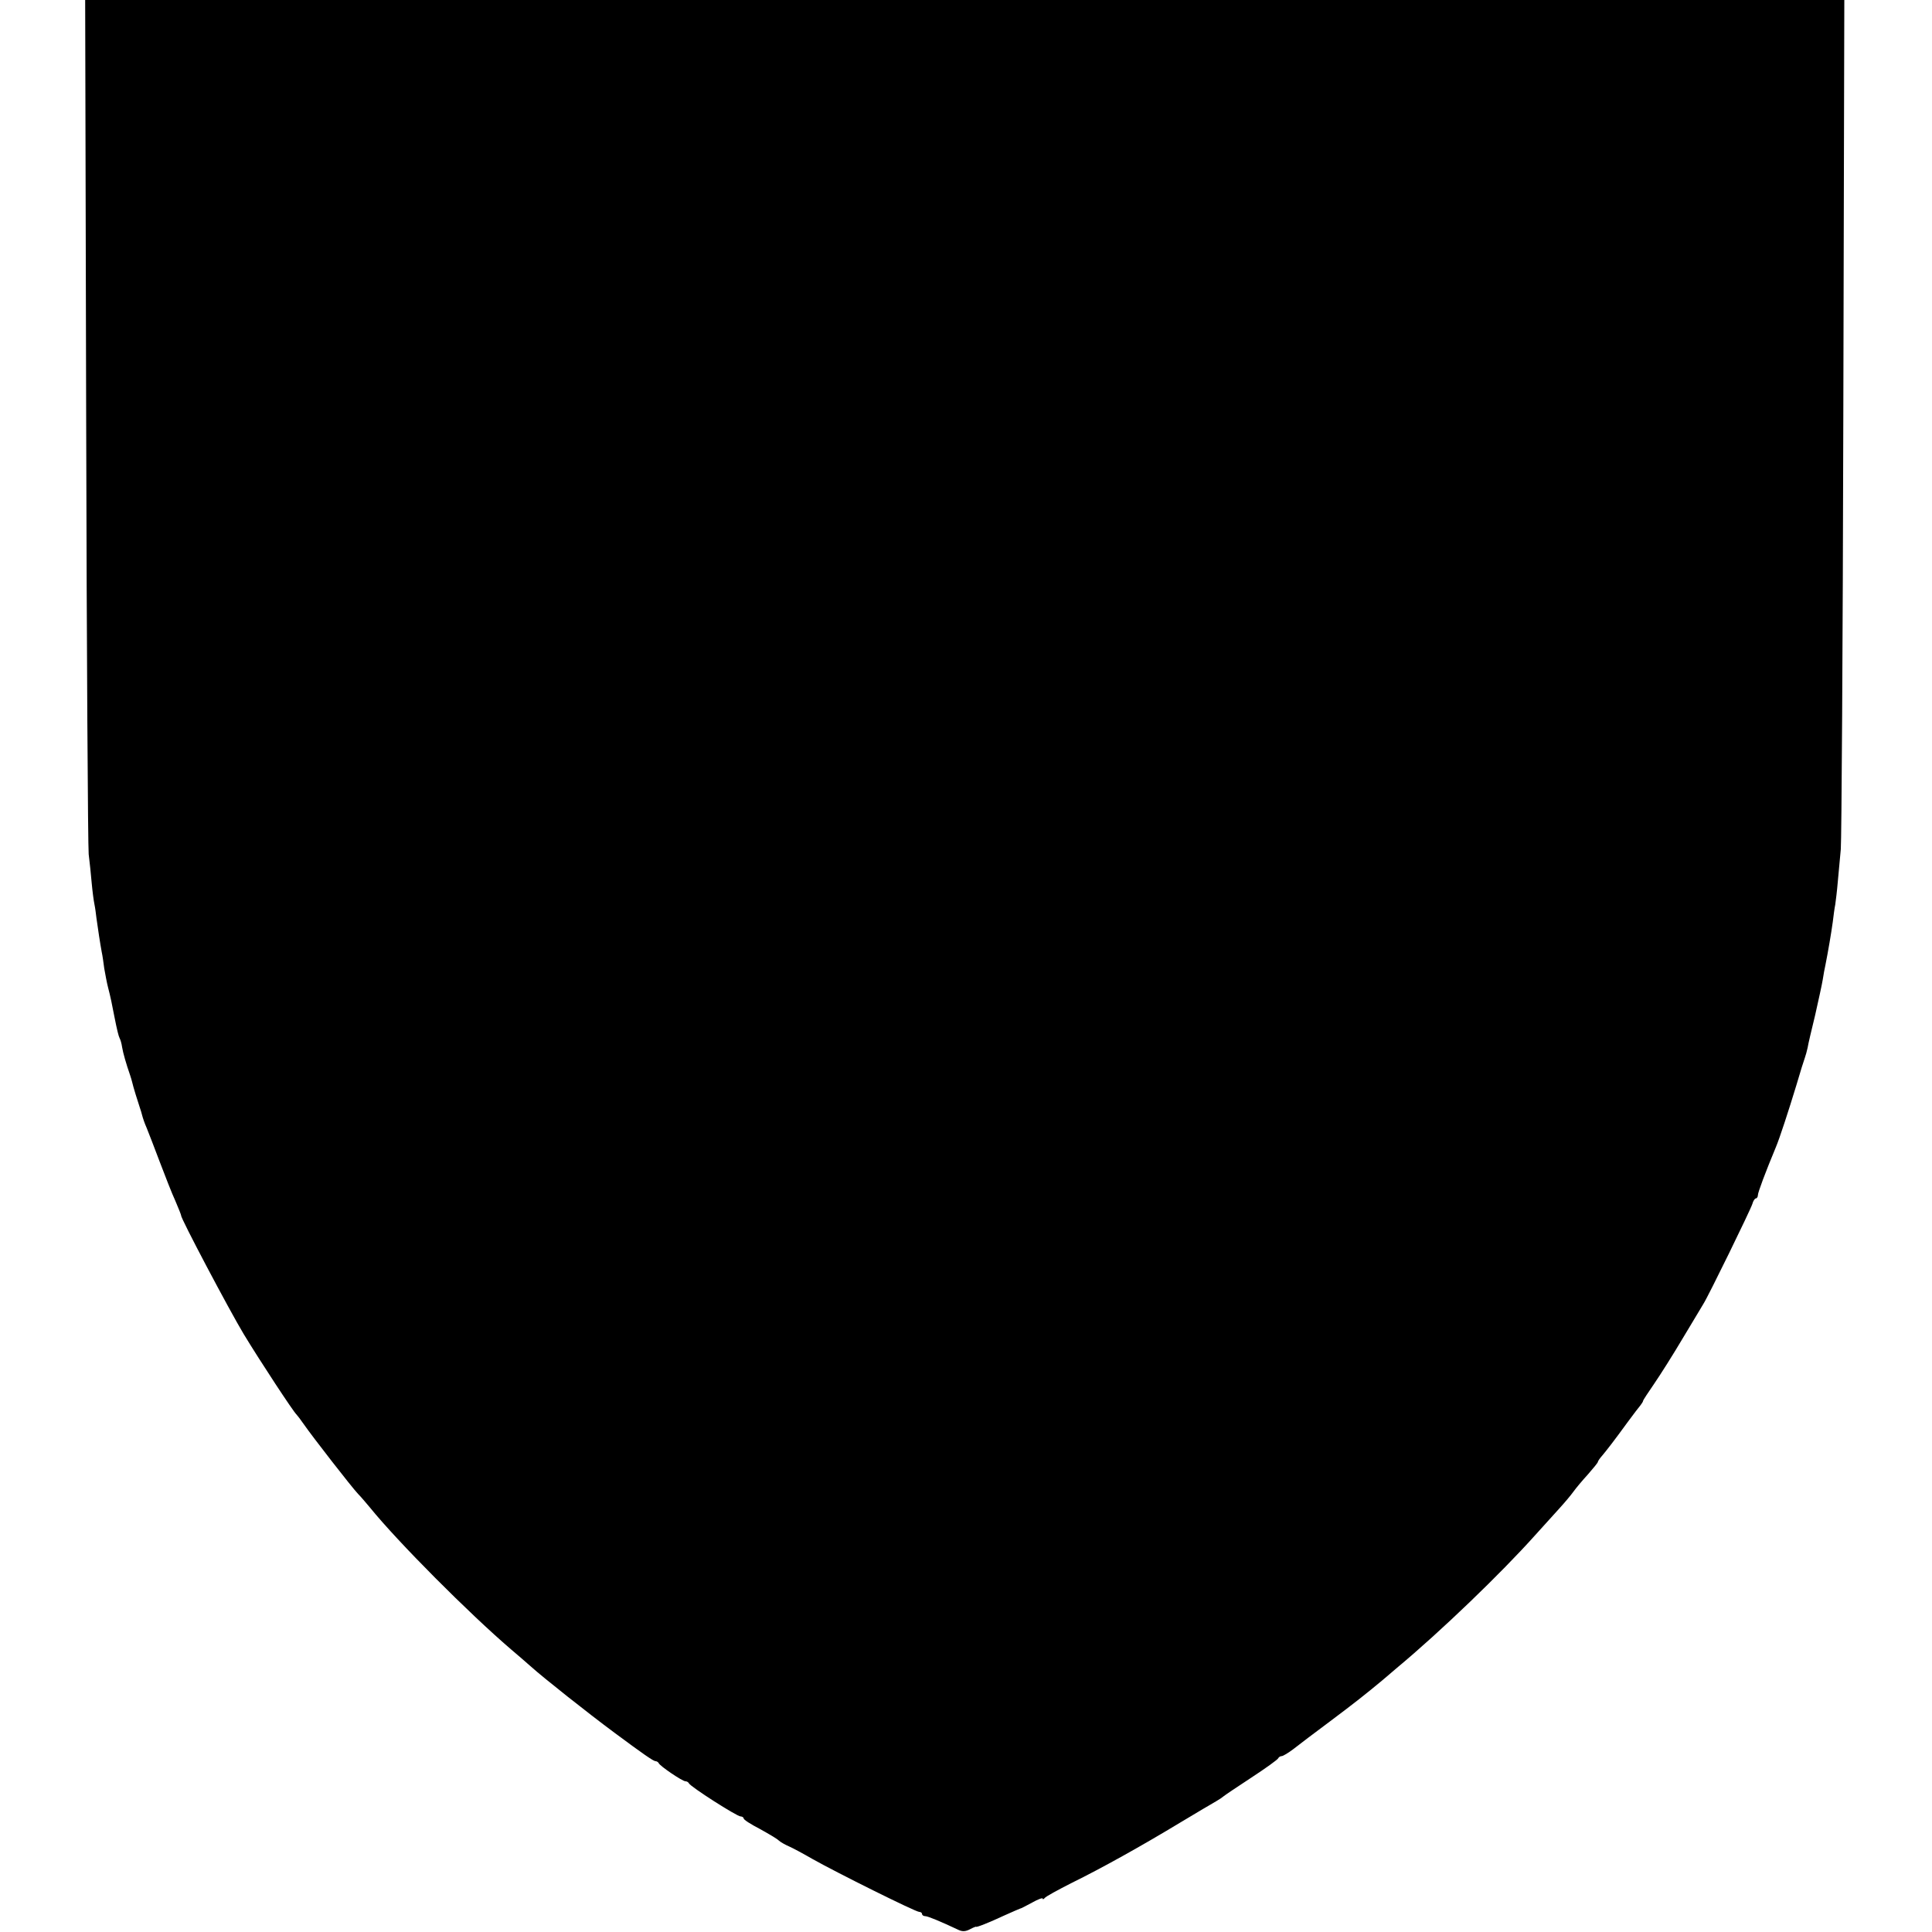
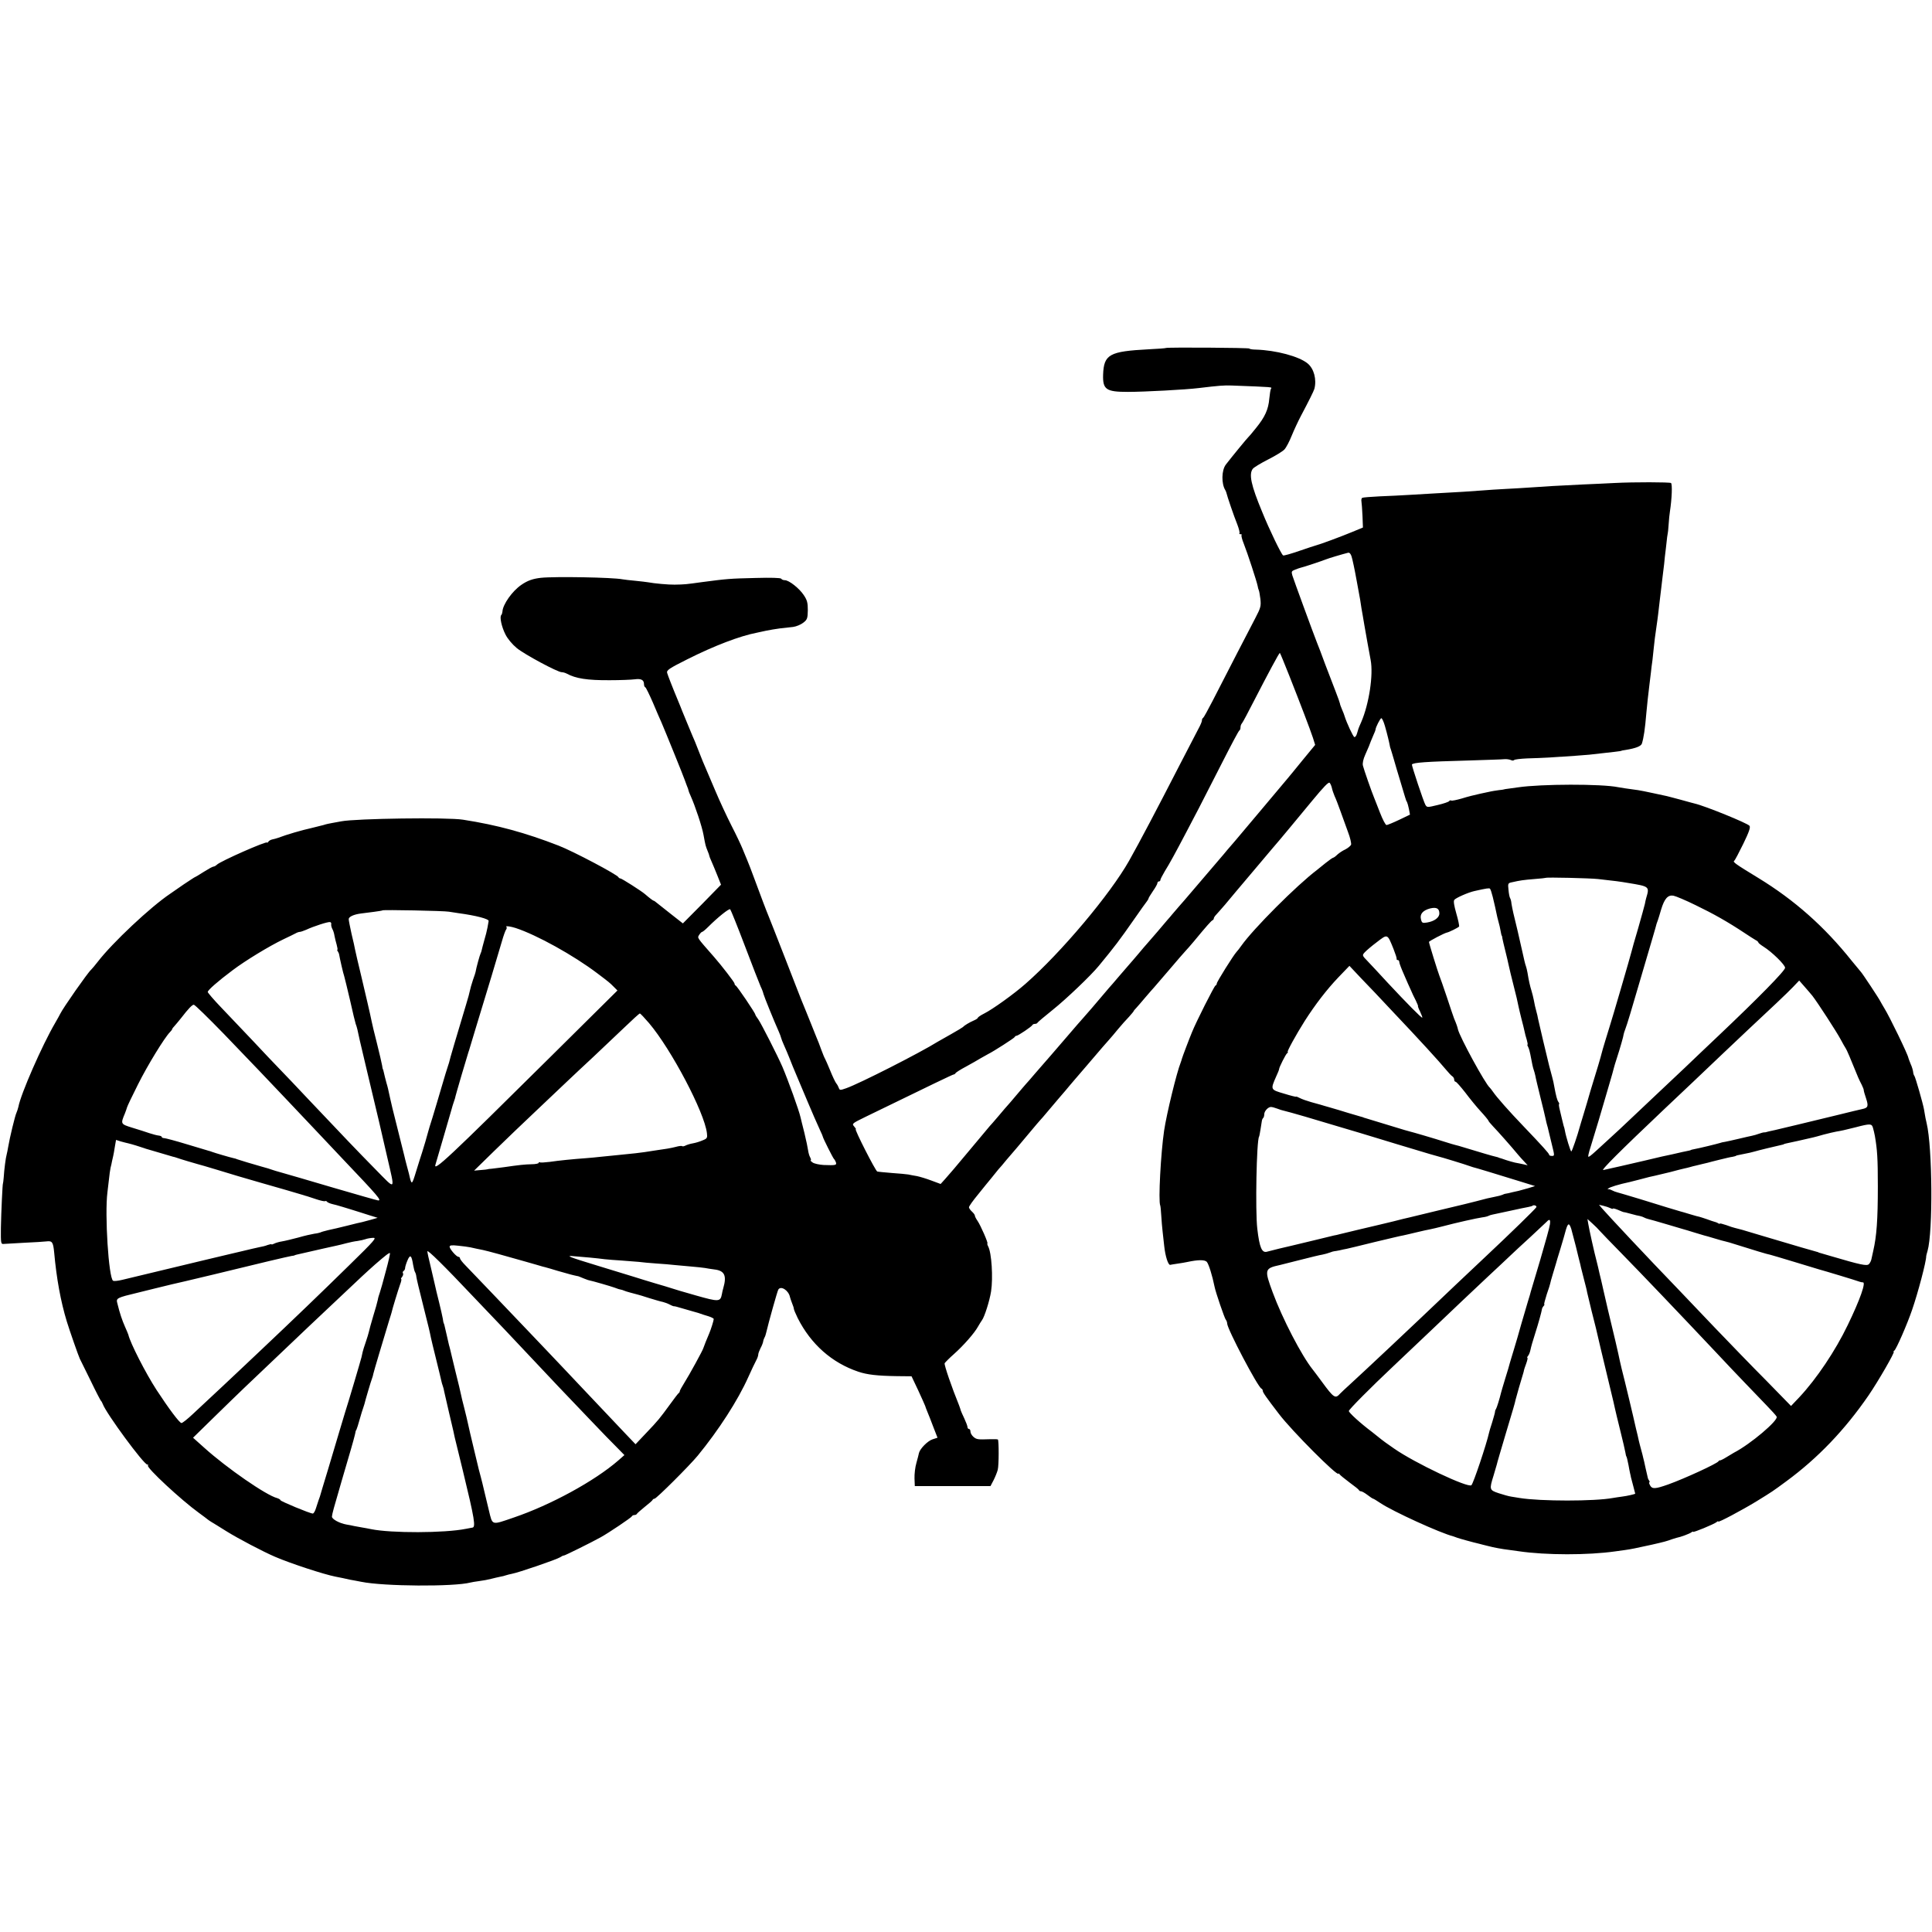
- <svg xmlns="http://www.w3.org/2000/svg" version="1.0" width="769pt" height="769pt" viewBox="0 0 769 769" preserveAspectRatio="xMidYMid meet">
-   <g transform="translate(0,769) scale(0.1,-0.1)" fill="#000000" stroke="none">
-     <path d="M343 6018 c2 -920 7 -1698 10 -1728 4 -30 9 -82 12 -115 3 -33 8 -71 11 -85 3 -14 6 -38 8 -55 5 -37 15 -103 21 -135 3 -13 7 -42 10 -65 4 -22 10 -56 15 -75 9 -34 17 -72 25 -115 11 -56 17 -79 21 -87 3 -5 8 -21 10 -36 4 -24 16 -66 32 -112 3 -8 6 -20 8 -27 3 -15 24 -83 31 -103 3 -8 7 -22 9 -30 2 -8 9 -30 18 -50 8 -19 31 -80 52 -135 21 -55 48 -125 62 -155 13 -30 23 -56 23 -58 -4 -7 194 -381 249 -472 66 -109 199 -311 210 -320 3 -3 17 -21 30 -40 34 -49 191 -251 215 -276 11 -11 32 -36 48 -55 111 -137 393 -420 561 -564 26 -22 62 -53 81 -70 48 -43 223 -182 331 -262 113 -84 155 -113 163 -113 5 0 11 -4 13 -8 4 -11 94 -72 106 -72 6 0 12 -4 14 -8 5 -13 191 -132 206 -132 6 0 12 -4 12 -8 0 -5 28 -23 63 -41 34 -19 69 -39 77 -47 8 -7 26 -17 40 -23 14 -6 57 -29 95 -51 92 -52 409 -210 424 -210 6 0 11 -4 11 -8 0 -5 6 -9 13 -9 10 0 61 -21 133 -55 15 -7 28 -6 45 3 13 7 24 11 24 10 0 -4 51 16 113 45 31 14 59 26 62 27 3 0 24 11 48 24 23 13 42 20 42 16 0 -4 4 -3 8 2 4 6 52 32 107 60 120 59 278 147 435 242 63 38 126 75 140 83 14 8 27 17 30 20 3 3 52 36 110 74 58 38 107 73 108 78 2 4 8 8 13 8 6 0 27 13 47 28 20 16 85 65 144 109 95 71 148 113 208 163 9 8 37 31 61 52 172 143 414 376 549 527 30 33 73 81 95 105 22 24 48 55 58 69 10 14 36 45 58 69 21 24 39 46 39 49 0 3 8 15 18 26 19 23 42 52 101 133 22 30 45 60 51 67 5 7 10 14 10 17 0 3 20 33 44 68 24 35 76 117 115 183 40 66 76 127 81 135 19 29 188 375 195 398 3 12 10 22 14 22 4 0 8 6 8 13 0 11 30 91 72 192 14 33 50 143 81 245 15 52 31 102 34 110 3 8 8 26 11 40 2 14 16 72 30 130 13 58 27 121 30 140 3 20 8 47 11 60 10 50 23 126 29 170 3 25 7 56 10 70 2 14 7 54 10 90 3 36 9 94 12 130 3 36 8 811 10 1723 l4 1657 -3501 0 -3501 0 4 -1672z" />
+ <svg xmlns="http://www.w3.org/2000/svg" version="1.0" width="1302pt" height="1302pt" viewBox="0 0 1302 1302" preserveAspectRatio="xMidYMid meet">
+   <g transform="translate(0,1302) scale(0.1,-0.1)" fill="#000000" stroke="none">
+     <path d="M7858 10675 c-2 -2 -55 -6 -118 -9 -264 -14 -301 -34 -306 -171 -3 -100 20 -116 166 -116 111 0 392 15 480 26 133 16 171 19 220 17 289 -11 273 -10 265 -22 -3 -5 -8 -35 -11 -66 -6 -73 -29 -124 -90 -199 -26 -33 -51 -62 -55 -65 -6 -5 -104 -124 -148 -181 -29 -38 -31 -129 -3 -173 3 -6 7 -15 8 -21 3 -16 50 -155 73 -211 11 -29 17 -55 14 -58 -4 -3 0 -6 7 -6 7 0 11 -3 7 -6 -3 -3 3 -29 15 -58 25 -63 87 -253 93 -283 2 -13 6 -26 8 -30 3 -5 7 -31 11 -60 5 -48 2 -59 -35 -130 -41 -77 -178 -344 -288 -558 -31 -60 -59 -111 -63 -113 -5 -2 -8 -10 -8 -17 0 -8 -11 -34 -24 -57 -13 -24 -69 -133 -126 -243 -151 -294 -271 -522 -341 -646 -127 -225 -458 -619 -698 -829 -77 -68 -222 -172 -278 -200 -24 -12 -43 -25 -43 -29 0 -3 -12 -12 -27 -18 -30 -13 -65 -34 -73 -44 -3 -3 -39 -25 -80 -48 -41 -23 -82 -46 -90 -51 -118 -74 -533 -285 -618 -314 -40 -14 -43 -14 -49 2 -3 9 -11 24 -18 32 -6 8 -25 47 -40 85 -16 39 -32 75 -35 80 -4 6 -15 33 -25 60 -10 28 -25 68 -35 90 -9 22 -24 60 -34 85 -18 44 -50 125 -67 165 -4 11 -54 137 -109 280 -56 143 -105 269 -110 280 -14 33 -56 144 -95 250 -20 55 -43 114 -50 130 -7 17 -21 50 -31 75 -10 25 -43 95 -74 155 -31 61 -80 166 -109 235 -29 69 -59 139 -66 155 -8 17 -28 66 -45 110 -17 44 -37 94 -45 110 -7 17 -22 53 -34 82 -11 28 -26 64 -33 80 -6 15 -12 30 -13 33 -1 3 -7 18 -14 34 -42 101 -70 174 -75 191 -5 18 12 30 136 92 183 92 354 157 468 179 14 3 43 9 65 14 22 5 63 11 90 15 28 3 68 8 90 10 22 3 53 16 69 29 26 20 29 29 30 83 0 50 -4 68 -27 102 -30 46 -100 101 -128 101 -10 0 -21 4 -24 10 -4 6 -70 8 -173 5 -176 -4 -194 -6 -362 -28 -107 -15 -116 -16 -184 -17 -37 -1 -139 8 -179 16 -10 2 -48 6 -85 10 -36 3 -75 8 -87 10 -64 13 -456 20 -550 10 -53 -6 -89 -18 -131 -47 -62 -42 -126 -133 -128 -181 -1 -9 -4 -19 -8 -23 -12 -12 2 -79 28 -130 14 -29 46 -67 76 -92 52 -43 276 -163 303 -163 9 0 23 -4 33 -9 62 -34 140 -46 292 -45 69 0 144 3 167 6 44 6 63 -4 63 -33 0 -10 4 -19 9 -21 4 -1 27 -48 51 -103 23 -55 49 -115 57 -132 21 -48 154 -376 157 -388 2 -5 8 -23 14 -38 7 -16 12 -31 12 -34 0 -3 6 -19 14 -36 31 -69 77 -207 87 -263 14 -76 14 -74 27 -107 7 -16 12 -31 12 -34 0 -3 6 -19 14 -36 8 -18 26 -61 40 -96 l25 -63 -128 -131 -129 -130 -79 62 c-43 34 -86 68 -96 76 -9 8 -19 15 -22 15 -4 0 -29 19 -59 45 -23 20 -156 105 -165 105 -5 0 -11 4 -13 8 -6 17 -305 175 -403 213 -224 87 -413 139 -645 175 -105 17 -723 8 -820 -11 -14 -3 -41 -8 -60 -11 -19 -3 -46 -9 -60 -14 -14 -4 -50 -13 -80 -20 -68 -15 -167 -44 -225 -66 -11 -4 -29 -9 -40 -11 -10 -2 -23 -9 -27 -16 -4 -6 -8 -9 -8 -5 0 13 -313 -125 -338 -149 -7 -7 -18 -13 -23 -13 -6 0 -35 -16 -65 -35 -30 -19 -56 -35 -58 -35 -3 0 -37 -23 -78 -50 -40 -28 -81 -56 -91 -63 -134 -90 -389 -330 -487 -457 -19 -25 -40 -49 -46 -55 -23 -20 -190 -259 -208 -297 -3 -7 -19 -35 -35 -63 -87 -149 -231 -477 -247 -564 -3 -13 -9 -31 -13 -40 -9 -17 -46 -170 -56 -231 -3 -19 -8 -42 -10 -50 -6 -19 -17 -103 -20 -155 -2 -22 -4 -40 -5 -40 -3 0 -12 -194 -14 -300 -1 -104 0 -110 19 -108 11 1 74 4 140 8 66 3 132 7 147 9 40 5 46 -4 53 -74 16 -177 44 -330 85 -465 18 -59 79 -234 88 -252 5 -10 38 -76 73 -148 34 -71 66 -132 69 -135 4 -3 9 -13 13 -23 24 -64 276 -407 300 -407 6 0 8 -3 4 -6 -13 -13 224 -233 343 -319 30 -22 57 -42 60 -45 3 -3 14 -10 25 -17 11 -6 57 -35 102 -63 79 -49 246 -137 328 -172 105 -45 328 -118 405 -133 14 -3 36 -7 50 -10 14 -3 36 -8 50 -11 14 -2 48 -9 75 -14 152 -31 623 -34 735 -5 8 2 35 7 60 10 25 3 61 10 80 15 19 5 46 11 60 14 14 2 32 7 40 10 8 3 26 7 40 10 41 7 301 96 324 111 12 8 23 13 26 12 5 -1 185 88 248 123 56 31 207 133 210 141 2 5 10 9 17 9 7 0 15 3 17 8 2 4 26 25 53 47 28 22 52 43 53 47 2 5 8 8 13 8 12 0 234 221 291 290 141 172 271 373 341 530 21 47 45 97 53 112 8 14 14 32 14 40 0 7 7 26 15 42 9 16 17 37 18 45 1 9 6 21 9 27 4 6 9 21 12 35 15 65 75 279 81 288 17 29 70 -5 79 -51 2 -7 8 -26 14 -41 7 -16 12 -33 12 -38 0 -5 12 -33 26 -62 89 -176 230 -301 408 -361 59 -20 127 -28 260 -30 l99 -1 45 -95 c24 -52 45 -99 47 -105 1 -5 8 -23 15 -40 7 -16 25 -62 40 -102 l28 -72 -34 -11 c-33 -11 -84 -63 -91 -92 -1 -7 -9 -37 -17 -66 -9 -30 -14 -77 -13 -105 l2 -52 255 0 255 0 21 40 c11 22 24 54 28 70 8 30 8 196 1 204 -3 2 -26 3 -52 2 -84 -3 -92 -2 -113 16 -11 10 -20 25 -20 35 0 10 -4 18 -10 18 -5 0 -10 6 -10 13 0 7 -10 33 -21 57 -12 24 -22 49 -24 54 -1 6 -7 22 -12 36 -49 120 -101 272 -97 283 4 6 32 35 63 62 64 57 138 141 162 185 9 16 21 35 26 42 17 21 52 131 62 195 14 91 4 261 -20 304 -5 10 -7 19 -5 19 8 0 -45 121 -66 152 -10 14 -18 30 -18 35 0 6 -9 18 -20 28 -11 10 -20 23 -20 29 0 7 27 45 61 86 33 41 74 92 91 112 16 20 37 46 46 57 10 10 35 40 57 67 22 26 52 61 67 78 14 17 55 65 89 106 34 41 65 77 68 80 3 3 29 32 56 65 28 33 60 71 72 85 12 14 31 36 43 50 11 14 38 45 59 70 35 40 125 146 192 224 13 15 33 38 44 50 11 12 38 44 60 71 22 26 55 64 73 82 17 19 32 37 32 39 0 2 8 12 18 22 9 10 37 42 62 72 25 29 50 58 56 64 5 6 52 61 104 121 51 61 101 117 109 126 9 9 34 38 56 64 84 102 118 140 126 143 5 2 9 8 9 13 0 5 8 17 18 27 9 10 36 40 59 67 23 28 55 66 71 85 16 19 85 100 152 180 67 80 132 156 144 170 19 22 100 120 220 265 76 92 108 125 116 120 4 -3 11 -17 15 -32 3 -16 12 -41 19 -58 8 -16 25 -61 39 -100 14 -38 37 -102 51 -141 15 -39 24 -78 21 -87 -4 -8 -21 -22 -38 -31 -18 -8 -42 -24 -54 -35 -12 -12 -25 -21 -28 -21 -4 0 -28 -17 -53 -37 -26 -21 -51 -41 -57 -46 -136 -103 -428 -395 -510 -511 -11 -16 -25 -34 -31 -40 -21 -22 -134 -203 -134 -214 0 -6 -4 -12 -9 -14 -8 -3 -130 -244 -158 -314 -18 -43 -65 -167 -68 -179 -1 -5 -5 -17 -8 -25 -27 -67 -95 -346 -112 -460 -22 -149 -40 -475 -26 -504 2 -4 5 -36 7 -70 2 -33 6 -81 9 -106 3 -25 8 -69 11 -99 7 -65 26 -127 40 -125 5 1 27 5 49 8 22 3 51 8 65 11 74 16 117 16 132 2 13 -13 38 -93 53 -168 7 -37 68 -215 76 -223 5 -6 9 -17 9 -25 0 -36 207 -430 231 -439 5 -2 9 -9 9 -15 0 -11 24 -45 110 -157 86 -113 399 -427 400 -401 0 3 4 1 8 -5 4 -6 34 -30 67 -55 33 -24 62 -47 63 -51 2 -5 8 -8 14 -8 6 0 26 -11 44 -25 18 -14 35 -25 38 -25 3 0 24 -13 48 -29 85 -57 405 -203 493 -225 6 -2 17 -6 25 -9 13 -5 106 -31 150 -41 8 -2 33 -9 55 -14 41 -11 101 -22 145 -27 14 -2 43 -6 65 -9 182 -27 468 -27 650 -1 17 2 46 6 65 9 43 6 72 12 181 36 84 19 102 24 137 37 9 3 22 7 29 9 31 6 89 28 101 37 6 5 12 7 12 4 0 -7 140 51 158 65 6 6 12 8 12 4 0 -8 158 76 255 135 112 69 109 67 204 137 212 156 394 346 554 579 65 95 179 293 169 293 -4 0 -2 4 4 8 13 9 87 178 120 275 40 116 96 328 95 362 0 2 4 19 9 35 37 128 33 698 -6 860 -6 24 -9 40 -18 94 -7 40 -59 221 -65 226 -3 3 -7 14 -8 25 -1 11 -8 36 -17 55 -8 19 -14 37 -15 40 -1 19 -128 281 -162 335 -10 17 -22 37 -26 45 -8 18 -124 193 -132 200 -3 3 -31 37 -62 75 -185 232 -387 410 -629 558 -156 95 -174 108 -163 116 5 3 32 55 61 114 39 80 50 112 42 122 -15 18 -300 134 -370 150 -8 2 -50 13 -92 25 -43 11 -85 23 -95 25 -10 2 -52 11 -93 20 -41 9 -86 18 -100 20 -79 11 -117 16 -135 20 -112 23 -519 22 -675 -1 -19 -3 -48 -7 -65 -9 -16 -2 -30 -4 -30 -5 0 -1 -16 -3 -35 -5 -19 -3 -42 -6 -50 -8 -8 -2 -42 -9 -75 -16 -33 -7 -89 -21 -123 -32 -35 -10 -68 -17 -72 -14 -5 3 -11 1 -14 -4 -3 -5 -38 -17 -77 -26 -70 -17 -72 -17 -83 1 -12 20 -94 267 -91 272 10 13 91 19 385 27 118 4 226 7 240 9 14 1 33 -2 42 -6 9 -5 19 -4 22 0 2 4 42 9 88 11 46 1 112 4 148 6 145 9 237 16 270 19 172 19 215 24 215 26 0 1 14 4 30 6 68 11 104 25 110 43 12 39 21 97 30 206 6 63 11 113 21 193 3 26 8 63 10 82 2 19 6 55 10 80 3 25 7 62 9 84 3 35 10 88 20 156 2 14 7 48 10 75 3 28 8 70 11 94 3 24 7 57 9 75 2 17 6 51 9 76 3 25 8 65 11 90 2 25 7 70 11 100 3 30 8 66 9 80 2 14 4 25 4 25 1 0 4 27 6 59 2 33 6 73 9 90 13 85 17 184 7 191 -11 6 -247 7 -381 0 -41 -2 -138 -7 -215 -10 -166 -8 -255 -13 -350 -20 -38 -3 -114 -7 -168 -10 -54 -3 -123 -7 -155 -10 -58 -5 -187 -13 -322 -20 -41 -2 -118 -7 -170 -10 -52 -3 -144 -8 -203 -10 -59 -3 -112 -7 -117 -10 -5 -3 -7 -14 -5 -25 2 -11 5 -55 7 -97 l3 -78 -70 -29 c-74 -31 -220 -85 -245 -91 -8 -2 -60 -19 -115 -38 -55 -19 -104 -33 -108 -30 -12 7 -92 172 -141 293 -75 180 -91 255 -63 291 7 9 53 37 102 62 50 25 100 56 111 68 12 13 34 55 49 93 16 39 44 99 63 135 51 96 85 164 90 181 16 63 -3 135 -45 170 -57 48 -214 90 -350 94 -24 0 -43 4 -43 7 0 6 -556 9 -562 4z m1256 -1426 c12 -51 24 -115 30 -149 3 -19 8 -46 11 -60 3 -14 8 -41 11 -60 8 -54 11 -72 18 -110 3 -19 8 -48 11 -65 8 -47 34 -192 42 -233 19 -101 -11 -296 -63 -417 -10 -22 -18 -42 -19 -45 -1 -3 -5 -18 -10 -33 -4 -15 -12 -26 -18 -24 -8 2 -52 96 -66 142 -1 6 -9 25 -17 44 -8 18 -14 36 -14 40 0 3 -13 40 -29 81 -16 41 -48 125 -71 185 -22 61 -47 126 -55 145 -25 63 -157 424 -166 453 -7 25 -5 29 19 38 15 6 32 12 37 13 17 3 148 47 170 56 16 7 110 35 150 45 12 3 22 -13 29 -46z m-426 -781 c77 -195 140 -360 160 -420 l15 -48 -84 -102 c-46 -57 -93 -114 -105 -128 -12 -14 -88 -104 -168 -200 -81 -96 -163 -193 -181 -215 -19 -22 -44 -51 -56 -65 -11 -14 -30 -36 -42 -50 -22 -25 -168 -196 -217 -254 -14 -17 -43 -50 -65 -75 -22 -25 -43 -50 -48 -56 -4 -5 -17 -21 -30 -35 -12 -14 -42 -50 -67 -79 -25 -29 -54 -63 -65 -75 -11 -12 -40 -46 -65 -76 -25 -29 -49 -58 -55 -64 -5 -6 -37 -43 -70 -81 -33 -39 -64 -75 -70 -81 -5 -6 -21 -24 -34 -40 -38 -46 -135 -158 -141 -164 -3 -3 -62 -70 -130 -150 -69 -80 -129 -150 -135 -156 -5 -6 -32 -37 -60 -69 -27 -32 -54 -63 -60 -69 -5 -6 -35 -40 -65 -76 -30 -36 -57 -67 -60 -70 -3 -3 -30 -34 -60 -70 -30 -36 -58 -67 -61 -70 -3 -3 -65 -77 -138 -165 -73 -88 -146 -174 -163 -192 l-29 -32 -62 23 c-34 13 -78 26 -97 30 -19 3 -46 8 -59 11 -13 2 -63 7 -110 10 -47 4 -92 8 -99 10 -12 4 -155 285 -145 285 4 0 -2 8 -11 19 -16 18 -14 20 76 64 464 226 589 286 595 286 3 0 9 3 12 8 3 6 35 26 71 45 36 20 81 45 100 57 19 11 42 24 50 28 35 17 175 107 178 114 2 5 8 9 13 9 10 0 103 62 107 73 2 4 10 7 17 7 7 0 15 3 17 8 2 4 48 43 103 87 89 71 257 231 310 296 108 131 139 172 236 311 43 62 83 118 89 125 5 7 10 15 10 18 0 4 14 26 30 50 17 24 30 48 30 54 0 6 5 11 10 11 6 0 10 4 10 10 0 5 14 32 30 59 32 51 70 121 141 256 23 44 63 121 89 170 26 50 96 187 156 305 60 118 112 217 117 218 4 2 7 11 7 21 0 9 4 21 10 27 5 5 43 77 85 159 87 169 165 315 170 315 2 0 30 -69 63 -152z m645 -340 c16 -55 30 -115 33 -133 0 -5 4 -17 7 -25 3 -8 12 -40 21 -70 8 -30 28 -95 43 -145 15 -49 28 -93 29 -97 1 -5 3 -10 4 -13 1 -3 3 -8 4 -12 1 -5 4 -13 8 -18 3 -6 9 -27 13 -47 l7 -38 -73 -35 c-40 -19 -79 -35 -85 -35 -7 0 -26 37 -44 83 -17 45 -36 91 -40 102 -16 38 -69 190 -75 215 -4 16 2 44 16 75 12 28 23 52 24 55 5 15 19 49 31 77 8 17 14 33 14 36 0 15 32 77 39 77 5 0 16 -24 24 -52z m1437 -1032 c118 -13 147 -17 200 -26 147 -24 147 -24 124 -102 -3 -10 -7 -28 -9 -40 -3 -13 -23 -86 -45 -163 -23 -77 -43 -148 -45 -158 -5 -23 -134 -465 -145 -497 -14 -45 -54 -175 -56 -187 -3 -15 -42 -147 -54 -183 -7 -21 -36 -119 -46 -155 -1 -5 -12 -41 -24 -80 -12 -38 -22 -74 -24 -80 -15 -56 -52 -165 -57 -165 -5 0 -36 100 -43 141 -1 8 -5 23 -9 34 -3 11 -8 31 -11 45 -3 14 -10 42 -15 63 -5 20 -7 37 -4 37 3 0 1 6 -4 13 -9 11 -17 42 -29 107 -2 14 -8 42 -14 63 -5 20 -14 54 -20 75 -14 56 -68 283 -75 317 -3 17 -7 35 -9 40 -8 29 -16 63 -20 88 -3 16 -10 43 -15 60 -10 32 -18 66 -27 122 -3 17 -8 37 -11 45 -5 13 -11 39 -29 120 -9 42 -44 193 -55 235 -5 22 -11 51 -13 65 -1 14 -5 31 -9 37 -4 6 -9 31 -11 56 -5 43 -3 46 22 51 57 13 79 16 152 22 41 3 76 7 77 8 5 5 299 -2 353 -8z m-710 -121 c15 -64 20 -84 26 -115 3 -14 7 -33 10 -42 7 -23 15 -59 19 -83 2 -11 4 -20 5 -20 2 0 4 -9 5 -20 2 -11 11 -49 20 -85 9 -36 18 -74 20 -85 3 -17 18 -79 56 -230 5 -22 11 -49 13 -60 2 -11 11 -47 19 -80 9 -33 18 -71 21 -85 3 -14 9 -40 15 -57 5 -18 8 -33 5 -33 -3 0 0 -8 5 -17 5 -10 11 -31 14 -48 12 -66 18 -91 23 -105 3 -8 8 -26 11 -40 2 -14 18 -79 34 -145 17 -66 32 -131 35 -145 3 -14 7 -33 10 -42 3 -9 7 -25 9 -35 2 -10 13 -53 23 -95 19 -76 19 -78 1 -78 -11 0 -19 3 -19 8 0 8 -45 58 -174 193 -96 100 -180 195 -205 232 -8 12 -18 24 -21 27 -31 26 -203 342 -215 394 -2 12 -11 38 -26 73 -5 13 -27 78 -49 145 -23 68 -45 132 -50 143 -10 25 -70 218 -70 227 0 6 104 60 120 63 16 3 78 34 83 41 2 5 -6 45 -19 89 -15 53 -20 83 -13 91 12 14 94 50 135 59 84 19 100 21 105 16 4 -3 12 -28 19 -56z m1367 -55 c120 -58 216 -112 329 -187 31 -21 65 -42 75 -48 11 -5 19 -13 19 -17 0 -3 16 -16 35 -28 56 -35 145 -122 145 -142 0 -20 -182 -205 -449 -458 -84 -80 -186 -176 -226 -215 -41 -38 -127 -120 -192 -181 -65 -61 -146 -138 -180 -170 -34 -33 -99 -93 -144 -134 -142 -131 -139 -128 -134 -100 2 11 9 35 15 53 12 36 98 324 104 348 3 9 14 49 26 89 12 40 23 80 25 89 2 9 12 43 23 76 19 58 44 145 44 155 0 3 6 21 13 40 8 19 46 145 85 280 40 135 83 283 97 330 14 47 26 90 27 95 2 6 6 17 9 25 3 8 13 41 22 72 22 72 45 98 82 92 16 -3 83 -31 150 -64z m-1727 -56 c0 -28 -34 -53 -83 -61 -31 -5 -35 -3 -41 22 -9 35 13 60 62 73 43 10 62 0 62 -34z m-4680 -219 c50 -132 98 -255 106 -273 9 -18 17 -40 19 -50 4 -17 74 -189 102 -251 8 -18 16 -39 17 -45 1 -6 10 -29 20 -51 10 -22 27 -62 38 -90 10 -27 31 -77 45 -110 47 -111 51 -120 78 -185 29 -69 57 -133 83 -190 9 -19 17 -37 17 -40 1 -10 69 -145 75 -150 4 -3 9 -13 13 -22 7 -21 -1 -22 -83 -19 -30 2 -63 9 -74 17 -11 8 -17 14 -13 14 4 0 3 9 -3 20 -6 10 -12 32 -14 47 -2 15 -13 69 -25 118 -13 50 -24 97 -26 105 -11 49 -83 248 -122 340 -32 74 -143 292 -162 319 -12 16 -21 31 -21 34 0 10 -123 192 -132 195 -4 2 -8 8 -8 14 0 8 -87 121 -137 178 -121 138 -114 128 -101 150 7 11 16 20 20 20 4 0 22 15 40 33 64 64 142 127 149 119 4 -4 49 -115 99 -247z m-1995 231 c17 -3 46 -7 65 -10 119 -16 206 -39 203 -53 -1 -6 -5 -26 -8 -45 -3 -18 -13 -57 -22 -87 -8 -29 -16 -59 -17 -65 -1 -6 -4 -15 -7 -21 -5 -8 -30 -99 -34 -125 0 -3 -8 -27 -18 -55 -9 -27 -18 -59 -20 -70 -2 -11 -13 -54 -26 -95 -60 -199 -112 -374 -115 -392 -2 -7 -6 -20 -9 -28 -3 -8 -22 -69 -41 -135 -19 -66 -47 -158 -61 -205 -15 -47 -28 -89 -29 -95 -8 -32 -30 -105 -41 -140 -7 -22 -26 -80 -41 -130 -29 -95 -30 -95 -48 -15 -2 8 -9 35 -16 60 -7 25 -13 52 -15 60 -2 8 -20 80 -40 160 -20 80 -38 152 -40 160 -2 8 -9 38 -15 65 -6 28 -13 58 -15 68 -2 10 -7 27 -10 37 -3 10 -8 29 -11 42 -9 38 -12 53 -14 53 -1 0 -3 11 -5 25 -2 14 -18 81 -35 150 -18 69 -33 134 -35 145 -4 19 -18 85 -29 130 -3 11 -21 90 -41 175 -21 85 -39 166 -42 180 -2 13 -13 62 -24 107 -10 46 -19 90 -19 99 0 16 35 32 84 38 17 2 56 7 86 11 30 4 56 8 58 10 6 5 414 -3 447 -9z m-793 -85 c-1 -7 2 -20 7 -30 6 -10 13 -31 15 -47 3 -16 10 -44 15 -61 5 -18 7 -33 5 -33 -3 0 -2 -6 3 -12 4 -7 8 -15 8 -18 5 -30 28 -131 35 -150 4 -14 22 -88 40 -165 17 -77 34 -147 37 -155 8 -20 13 -41 28 -113 3 -15 24 -103 46 -195 76 -319 100 -419 139 -592 53 -231 61 -223 -81 -79 -124 126 -205 211 -453 473 -72 77 -158 167 -191 201 -33 34 -115 120 -181 191 -67 71 -163 172 -213 224 -50 52 -91 100 -91 105 0 12 68 72 167 146 86 65 247 163 343 209 36 17 73 35 82 40 10 6 23 10 29 10 6 0 25 7 42 14 51 24 151 56 162 52 6 -2 9 -9 7 -15z m1243 -25 c143 -47 390 -184 550 -305 82 -62 83 -63 111 -91 l25 -25 -454 -450 c-680 -674 -791 -779 -772 -722 5 15 93 319 107 367 5 19 12 42 15 50 3 8 7 20 9 27 3 19 85 296 91 313 3 8 7 20 8 25 3 10 57 190 147 485 27 91 59 197 70 235 11 39 24 75 29 81 5 6 5 14 1 19 -6 7 32 1 63 -9z m5916 -141 c13 -33 23 -63 21 -67 -1 -5 3 -8 8 -8 6 0 10 -6 10 -14 0 -7 14 -44 31 -82 16 -38 37 -85 46 -104 8 -19 23 -52 34 -72 10 -21 17 -38 15 -38 -2 0 4 -17 14 -37 10 -21 17 -40 15 -41 -4 -5 -107 100 -235 237 -52 57 -112 121 -133 143 -38 39 -38 40 -20 60 10 11 47 43 82 69 73 56 70 58 112 -46z m-15 -412 c199 -210 320 -343 370 -403 16 -19 34 -39 41 -43 7 -4 13 -15 13 -22 0 -8 4 -15 9 -15 6 0 34 -33 65 -72 30 -40 77 -98 105 -128 28 -30 50 -58 51 -61 0 -4 15 -22 33 -41 31 -32 125 -138 166 -188 12 -14 31 -36 44 -49 l22 -24 -30 7 c-16 3 -41 9 -55 11 -14 3 -41 11 -60 17 -19 7 -38 13 -42 14 -5 1 -9 2 -10 4 -2 1 -10 3 -19 5 -16 3 -107 30 -212 62 -26 8 -53 16 -60 17 -7 2 -37 10 -67 20 -75 24 -222 67 -240 71 -8 2 -51 14 -95 28 -164 50 -200 61 -207 63 -5 1 -9 2 -10 4 -2 1 -10 3 -18 5 -8 2 -46 13 -85 25 -38 12 -92 28 -120 36 -27 8 -57 16 -65 19 -8 2 -38 10 -65 18 -28 8 -62 20 -75 27 -14 7 -25 12 -25 9 0 -2 -37 7 -82 21 -92 27 -92 26 -52 117 11 23 19 44 19 48 0 12 45 101 54 107 6 4 8 8 4 8 -8 0 55 115 115 210 71 111 148 211 226 293 l75 78 80 -85 c45 -46 136 -142 202 -213z m2838 96 c35 -45 164 -244 190 -293 14 -27 30 -54 34 -60 7 -9 32 -68 84 -196 6 -14 17 -37 25 -52 7 -15 14 -31 13 -35 0 -5 7 -30 16 -56 17 -52 13 -63 -26 -71 -14 -3 -90 -21 -170 -41 -172 -42 -385 -93 -420 -101 -34 -7 -54 -12 -60 -14 -3 -1 -8 -2 -12 -1 -4 0 -19 -4 -33 -9 -14 -5 -36 -12 -48 -14 -12 -2 -53 -12 -92 -21 -38 -9 -79 -18 -90 -20 -11 -1 -27 -5 -35 -8 -15 -5 -137 -35 -176 -42 -10 -2 -19 -4 -19 -5 0 -2 -11 -4 -55 -13 -14 -3 -45 -10 -70 -16 -25 -5 -56 -12 -70 -15 -14 -3 -63 -15 -110 -26 -95 -22 -254 -59 -285 -65 -20 -4 116 131 405 405 85 80 175 165 201 190 73 70 319 303 369 350 145 135 267 250 303 288 l42 44 35 -40 c19 -21 43 -50 54 -63z m-10706 -256 c104 -109 212 -221 239 -249 26 -28 112 -118 190 -200 77 -82 164 -174 193 -204 28 -30 111 -118 184 -195 234 -246 259 -275 235 -275 -6 0 -142 39 -303 86 -160 47 -316 93 -346 101 -30 8 -62 18 -70 21 -19 7 -17 6 -70 21 -59 17 -141 41 -160 48 -8 4 -20 7 -26 8 -23 5 -129 36 -144 42 -8 3 -19 7 -25 8 -5 2 -72 21 -147 44 -75 23 -144 41 -152 41 -9 0 -16 4 -16 8 0 4 -9 8 -19 9 -11 1 -39 8 -63 16 -23 8 -76 25 -116 37 -80 25 -80 25 -50 97 6 15 12 33 14 40 1 6 34 76 74 155 65 130 178 314 215 352 8 8 15 17 15 20 0 3 8 14 18 24 9 10 29 34 44 53 47 61 73 88 84 88 6 1 97 -88 202 -196z m2866 72 c150 -177 373 -600 390 -741 4 -32 2 -37 -29 -49 -18 -8 -47 -17 -65 -20 -18 -3 -41 -10 -50 -15 -10 -5 -20 -7 -23 -4 -3 3 -22 1 -43 -5 -35 -9 -66 -14 -151 -26 -15 -2 -41 -6 -58 -9 -27 -4 -74 -10 -190 -21 -22 -2 -67 -7 -100 -10 -33 -4 -80 -8 -105 -10 -84 -6 -185 -16 -245 -25 -33 -4 -63 -6 -67 -3 -5 2 -8 1 -8 -4 0 -4 -21 -9 -48 -9 -46 -1 -84 -5 -187 -20 -27 -3 -63 -8 -80 -10 -16 -1 -30 -3 -30 -4 0 -1 -20 -3 -45 -5 l-45 -4 135 132 c75 73 203 196 285 273 83 78 177 168 210 199 33 31 111 105 174 163 62 59 157 149 210 199 53 51 99 93 103 93 4 0 31 -29 62 -65z m4233 -576 c15 -6 37 -13 48 -15 11 -2 74 -20 140 -39 66 -20 158 -47 205 -61 47 -14 121 -36 165 -49 44 -14 157 -47 250 -76 94 -28 193 -58 220 -66 28 -8 55 -16 60 -17 15 -3 188 -56 205 -63 8 -3 20 -7 27 -9 12 -2 153 -45 318 -96 l100 -31 -45 -14 c-25 -7 -54 -15 -65 -18 -11 -2 -31 -7 -45 -10 -14 -4 -32 -8 -40 -9 -9 -1 -20 -5 -25 -8 -6 -3 -28 -9 -50 -13 -51 -10 -48 -10 -125 -30 -36 -9 -72 -18 -80 -20 -8 -2 -91 -22 -184 -44 -93 -23 -178 -43 -190 -46 -12 -2 -59 -14 -106 -26 -47 -11 -92 -22 -100 -24 -26 -6 -234 -55 -260 -62 -14 -4 -32 -8 -40 -9 -8 -2 -71 -17 -140 -34 -69 -17 -136 -33 -150 -36 -25 -5 -131 -31 -160 -39 -36 -11 -52 26 -67 155 -14 120 -5 593 12 620 2 3 6 26 10 50 4 25 8 50 9 57 1 7 5 16 9 19 4 4 7 15 7 25 0 21 26 49 45 49 8 0 26 -5 42 -11z m4028 -184 c16 -93 20 -150 20 -340 0 -226 -8 -335 -31 -435 -3 -14 -8 -36 -11 -50 -2 -14 -10 -31 -18 -39 -14 -14 -53 -6 -260 55 -27 8 -57 17 -65 19 -8 2 -15 4 -15 5 0 1 -7 3 -15 5 -14 3 -133 38 -365 107 -55 16 -115 34 -134 40 -18 5 -41 11 -50 13 -9 2 -35 10 -58 19 -24 8 -43 13 -43 10 0 -3 -6 -2 -12 3 -7 4 -17 8 -23 9 -5 1 -29 9 -53 18 -23 8 -46 15 -50 16 -4 0 -32 8 -62 17 -30 9 -59 18 -65 19 -16 4 -127 38 -275 84 -74 22 -143 43 -152 45 -9 2 -25 8 -36 14 -11 6 -22 8 -26 6 -3 -3 -3 0 2 5 7 9 73 29 144 44 12 3 41 10 63 16 71 19 80 21 105 26 14 3 61 14 105 25 44 12 88 23 98 25 10 2 27 6 37 9 10 3 28 8 39 10 12 3 30 7 41 10 11 3 28 7 38 9 9 3 46 12 82 21 36 9 74 18 85 19 11 2 21 5 23 6 2 3 6 4 57 14 22 4 54 11 70 16 23 7 130 33 188 46 4 1 8 2 10 4 1 1 9 3 18 5 14 2 127 28 179 40 8 2 40 10 70 19 30 8 69 17 85 20 37 6 54 10 130 29 99 26 109 25 117 -3 4 -14 10 -38 13 -55z m-11771 -50 c22 -5 84 -24 106 -32 8 -3 20 -7 25 -8 6 -2 44 -13 85 -25 41 -12 80 -23 85 -25 6 -1 17 -4 25 -7 21 -8 133 -41 145 -44 6 -1 64 -18 130 -38 105 -32 167 -51 290 -86 85 -24 282 -81 293 -85 7 -3 16 -5 20 -6 4 -1 31 -10 61 -20 29 -10 57 -16 61 -14 5 3 11 1 14 -4 3 -4 20 -12 38 -16 18 -4 35 -9 38 -10 3 0 39 -12 80 -24 41 -13 100 -31 130 -41 l55 -17 -45 -13 c-25 -7 -52 -14 -60 -16 -8 -1 -53 -12 -100 -24 -47 -12 -104 -25 -128 -30 -24 -6 -47 -12 -51 -15 -5 -2 -23 -7 -42 -9 -19 -3 -68 -14 -109 -26 -41 -11 -91 -23 -110 -26 -19 -3 -43 -10 -52 -15 -10 -5 -18 -7 -18 -5 0 3 -11 1 -26 -4 -14 -6 -39 -12 -57 -15 -18 -4 -68 -15 -112 -26 -44 -10 -90 -21 -102 -24 -26 -6 -23 -5 -168 -40 -239 -57 -493 -118 -541 -130 -29 -7 -56 -10 -62 -6 -30 19 -57 449 -38 596 2 17 7 55 10 85 3 30 8 66 11 80 4 14 8 34 10 45 2 11 6 27 8 35 2 8 7 36 11 62 l8 46 31 -10 c18 -5 41 -11 51 -13z m9490 -430 c-4 -10 -184 -185 -344 -335 -25 -23 -112 -106 -194 -183 -328 -313 -627 -593 -720 -678 -27 -24 -56 -52 -65 -61 -32 -36 -42 -30 -124 82 -26 36 -54 72 -60 80 -75 93 -205 344 -270 520 -57 155 -56 162 49 185 10 2 73 18 139 35 66 17 132 33 147 35 15 3 37 9 50 14 13 5 26 9 31 9 4 0 20 3 35 6 15 4 36 8 47 10 11 2 97 23 190 46 94 22 179 43 190 44 11 2 52 12 90 21 39 9 81 19 95 21 14 3 50 11 80 19 90 24 233 56 269 61 18 2 37 7 42 10 5 3 17 7 28 9 10 2 63 13 117 25 55 12 110 24 124 26 13 3 26 6 27 8 9 8 30 1 27 -9z m499 -7 c9 -5 17 -6 17 -3 0 3 16 -1 35 -9 20 -9 36 -15 38 -15 1 1 22 -4 47 -11 25 -7 53 -14 62 -15 10 -2 23 -7 28 -10 5 -3 18 -8 27 -10 10 -2 65 -18 123 -35 58 -17 110 -32 115 -34 6 -1 37 -11 70 -21 33 -10 65 -19 70 -21 6 -1 37 -10 70 -20 33 -10 65 -19 72 -20 7 -1 41 -11 75 -22 108 -34 212 -66 228 -68 8 -2 83 -24 165 -49 83 -25 157 -48 165 -50 31 -8 256 -76 270 -82 8 -3 18 -5 23 -5 25 6 -17 -115 -101 -288 -83 -173 -210 -362 -325 -485 l-57 -60 -167 171 c-93 93 -249 255 -348 358 -99 104 -209 219 -243 255 -217 225 -467 492 -517 549 l-19 23 29 -7 c17 -4 38 -11 48 -16z m-408 -110 c-2 -18 -32 -125 -65 -238 -34 -113 -62 -209 -64 -215 -1 -5 -9 -35 -19 -65 -29 -98 -69 -235 -71 -245 -2 -5 -13 -43 -25 -84 -13 -41 -24 -81 -27 -90 -2 -9 -15 -54 -30 -101 -14 -47 -27 -89 -28 -95 -10 -42 -29 -102 -34 -110 -4 -5 -7 -14 -7 -20 0 -5 -9 -37 -19 -70 -11 -33 -20 -64 -21 -70 -17 -77 -106 -343 -119 -354 -23 -20 -382 150 -521 247 -44 30 -82 58 -85 61 -3 3 -32 26 -64 51 -80 60 -156 130 -156 141 0 10 147 158 302 304 46 44 159 150 249 236 206 196 229 218 379 359 68 63 140 131 160 150 20 19 81 76 135 125 53 50 102 95 109 102 19 21 26 14 21 -19z m336 -43 c10 -11 73 -77 141 -146 142 -145 390 -405 638 -668 63 -68 153 -162 198 -209 46 -48 112 -116 146 -152 35 -36 66 -70 69 -77 14 -24 -177 -186 -288 -243 -5 -3 -28 -17 -50 -30 -22 -14 -42 -23 -44 -22 -2 2 -7 -1 -10 -6 -11 -16 -225 -115 -339 -156 -88 -31 -108 -32 -122 -6 -6 11 -8 20 -5 20 4 0 3 6 -2 13 -4 6 -8 14 -8 17 -1 3 -7 32 -15 65 -7 33 -14 65 -16 70 -1 6 -7 30 -14 55 -7 25 -14 53 -16 62 -2 10 -6 26 -8 36 -3 9 -16 67 -30 128 -14 61 -39 164 -55 230 -17 65 -32 130 -35 144 -2 14 -16 72 -29 130 -32 132 -76 318 -82 348 -3 12 -7 30 -9 40 -2 9 -9 40 -16 67 -6 28 -15 66 -20 85 -15 55 -52 222 -57 255 l-5 30 33 -30 c18 -16 41 -39 50 -50z m-192 13 c5 -18 19 -71 31 -118 11 -47 23 -93 25 -102 3 -10 7 -27 9 -38 3 -11 12 -48 21 -83 9 -34 19 -73 21 -87 3 -14 17 -70 30 -125 14 -55 27 -107 29 -115 3 -17 50 -212 95 -400 17 -69 32 -134 34 -145 2 -11 18 -76 35 -145 17 -69 33 -136 35 -150 2 -14 5 -25 6 -25 2 0 8 -23 15 -60 3 -16 7 -40 10 -52 3 -13 6 -25 6 -28 0 -2 7 -28 15 -57 7 -29 14 -54 14 -54 0 -3 -56 -16 -90 -20 -19 -2 -46 -7 -60 -9 -122 -23 -489 -23 -630 0 -14 2 -38 6 -55 9 -16 2 -55 13 -85 23 -63 21 -64 25 -35 118 10 33 20 67 22 75 1 8 28 98 58 200 56 187 62 206 69 238 3 14 39 139 52 180 2 7 4 14 4 17 0 3 7 23 15 45 8 22 12 40 8 40 -3 0 -1 6 5 13 6 7 13 25 16 40 3 16 16 63 30 105 25 78 44 149 47 167 0 6 5 16 11 23 6 6 8 12 5 12 -3 0 5 30 17 68 13 37 23 69 23 72 0 3 8 32 18 65 10 33 19 65 21 70 1 6 15 51 30 100 15 50 32 107 37 128 14 46 22 47 36 5z m-8236 -245 c-178 -175 -383 -372 -597 -574 -49 -46 -113 -107 -143 -135 -50 -47 -145 -137 -313 -293 -36 -34 -70 -61 -77 -61 -13 0 -85 96 -168 223 -74 114 -177 316 -190 372 -2 6 -12 31 -23 55 -19 43 -35 90 -51 156 -10 36 -6 38 144 74 50 12 97 24 105 26 56 14 189 46 210 50 13 3 96 23 185 44 310 76 510 123 530 126 11 1 20 3 20 4 0 1 7 3 15 5 148 34 250 57 270 61 14 3 43 10 65 16 22 6 56 13 75 15 19 3 42 8 53 12 10 4 32 8 50 9 28 2 15 -14 -160 -185z m817 121 c27 -6 53 -12 85 -18 29 -6 157 -41 282 -77 59 -17 113 -32 118 -34 6 -1 30 -8 55 -15 25 -8 47 -14 50 -15 3 -1 25 -7 50 -14 25 -7 52 -15 60 -16 8 -2 16 -4 18 -4 1 -1 4 -1 7 -1 2 -1 20 -7 40 -16 19 -8 38 -14 42 -14 10 -1 142 -39 163 -47 8 -3 21 -8 28 -10 6 -1 18 -5 25 -6 6 -2 19 -7 27 -10 13 -4 30 -9 80 -22 3 0 37 -11 75 -23 39 -12 80 -24 92 -26 12 -3 32 -10 45 -17 13 -7 25 -12 28 -12 7 1 16 -2 85 -22 33 -10 64 -18 70 -20 5 -1 17 -5 25 -8 8 -3 32 -11 53 -17 20 -6 37 -15 37 -19 0 -10 -19 -70 -30 -96 -13 -29 -39 -95 -40 -100 -2 -12 -97 -185 -127 -232 -18 -29 -33 -56 -32 -59 0 -4 -3 -10 -8 -13 -4 -3 -31 -38 -59 -77 -68 -93 -77 -105 -160 -192 l-71 -75 -64 67 c-79 83 -127 134 -299 316 -74 79 -178 188 -230 243 -52 55 -115 121 -140 147 -113 119 -379 397 -412 431 -21 21 -38 43 -38 49 0 5 -5 10 -10 10 -14 0 -59 52 -60 68 0 10 14 12 58 7 31 -3 68 -8 82 -11z m25 -338 c77 -81 169 -178 205 -215 36 -38 117 -124 181 -192 64 -68 145 -154 180 -191 35 -36 129 -135 209 -219 80 -84 166 -173 192 -198 l46 -47 -41 -36 c-160 -139 -455 -300 -705 -385 -152 -52 -142 -55 -167 47 -20 82 -24 100 -30 125 -5 21 -23 98 -25 102 -6 20 -14 51 -44 178 -20 83 -39 164 -42 180 -3 17 -15 64 -25 105 -11 41 -21 84 -23 95 -2 11 -18 79 -36 150 -17 72 -34 139 -36 150 -3 11 -6 25 -8 30 -1 6 -9 37 -16 70 -17 74 -17 74 -20 78 -1 1 -4 15 -6 31 -3 16 -14 66 -25 110 -12 45 -24 99 -29 121 -5 22 -18 78 -29 125 -12 47 -21 91 -21 97 0 14 111 -95 315 -311z m-595 177 c-17 -65 -35 -129 -40 -143 -5 -14 -12 -36 -14 -50 -3 -14 -16 -63 -31 -110 -14 -47 -27 -94 -29 -105 -2 -11 -12 -42 -21 -69 -9 -26 -19 -57 -21 -67 -2 -11 -6 -27 -8 -36 -5 -21 -90 -309 -111 -373 -7 -25 -25 -83 -39 -130 -14 -47 -48 -161 -76 -255 -28 -93 -53 -174 -54 -180 -2 -5 -6 -17 -9 -25 -3 -8 -11 -32 -17 -52 -6 -21 -16 -38 -22 -38 -19 0 -218 83 -218 90 0 4 -10 10 -22 14 -73 18 -340 203 -491 339 l-76 68 142 139 c78 76 169 165 203 197 159 151 401 381 429 408 18 17 97 91 175 165 203 192 211 199 277 258 70 61 97 82 101 77 2 -2 -10 -57 -28 -122z m184 43 c4 -21 9 -43 13 -49 4 -6 8 -20 9 -32 1 -11 21 -94 44 -185 41 -162 46 -185 54 -225 2 -11 18 -76 35 -145 17 -69 33 -134 35 -145 2 -11 7 -27 10 -35 3 -8 8 -26 10 -40 3 -14 17 -74 31 -135 33 -138 34 -146 39 -170 3 -11 27 -112 55 -225 80 -330 89 -384 63 -385 -4 -1 -23 -4 -42 -8 -144 -29 -503 -30 -640 -2 -14 3 -40 8 -59 11 -18 3 -43 8 -55 10 -11 3 -34 7 -51 10 -47 8 -100 37 -98 54 3 24 9 46 67 245 31 105 58 197 60 205 2 8 10 35 17 60 7 25 13 50 14 55 0 6 3 15 7 20 3 6 13 37 22 70 9 33 20 67 23 75 3 8 7 21 9 28 4 19 44 155 51 172 3 8 8 23 9 32 3 16 68 232 107 361 9 26 15 50 16 52 2 14 45 155 57 188 8 20 11 37 8 37 -4 0 -1 7 6 15 6 8 9 19 6 24 -4 5 -2 12 4 16 5 3 10 12 10 19 0 8 7 31 16 52 18 43 28 35 38 -30z m1191 49 c33 -3 78 -8 100 -11 22 -2 74 -7 115 -9 41 -3 93 -7 115 -9 22 -3 76 -8 120 -11 44 -3 98 -7 120 -10 22 -2 72 -7 110 -10 39 -3 81 -8 95 -10 14 -3 43 -7 64 -10 69 -8 85 -41 60 -127 -3 -9 -7 -27 -9 -39 -10 -53 -21 -53 -176 -9 -79 22 -155 45 -169 50 -14 5 -59 18 -100 30 -41 12 -109 33 -150 46 -41 13 -151 46 -245 75 -191 58 -221 70 -155 63 25 -2 72 -6 105 -9z" />
  </g>
</svg>
